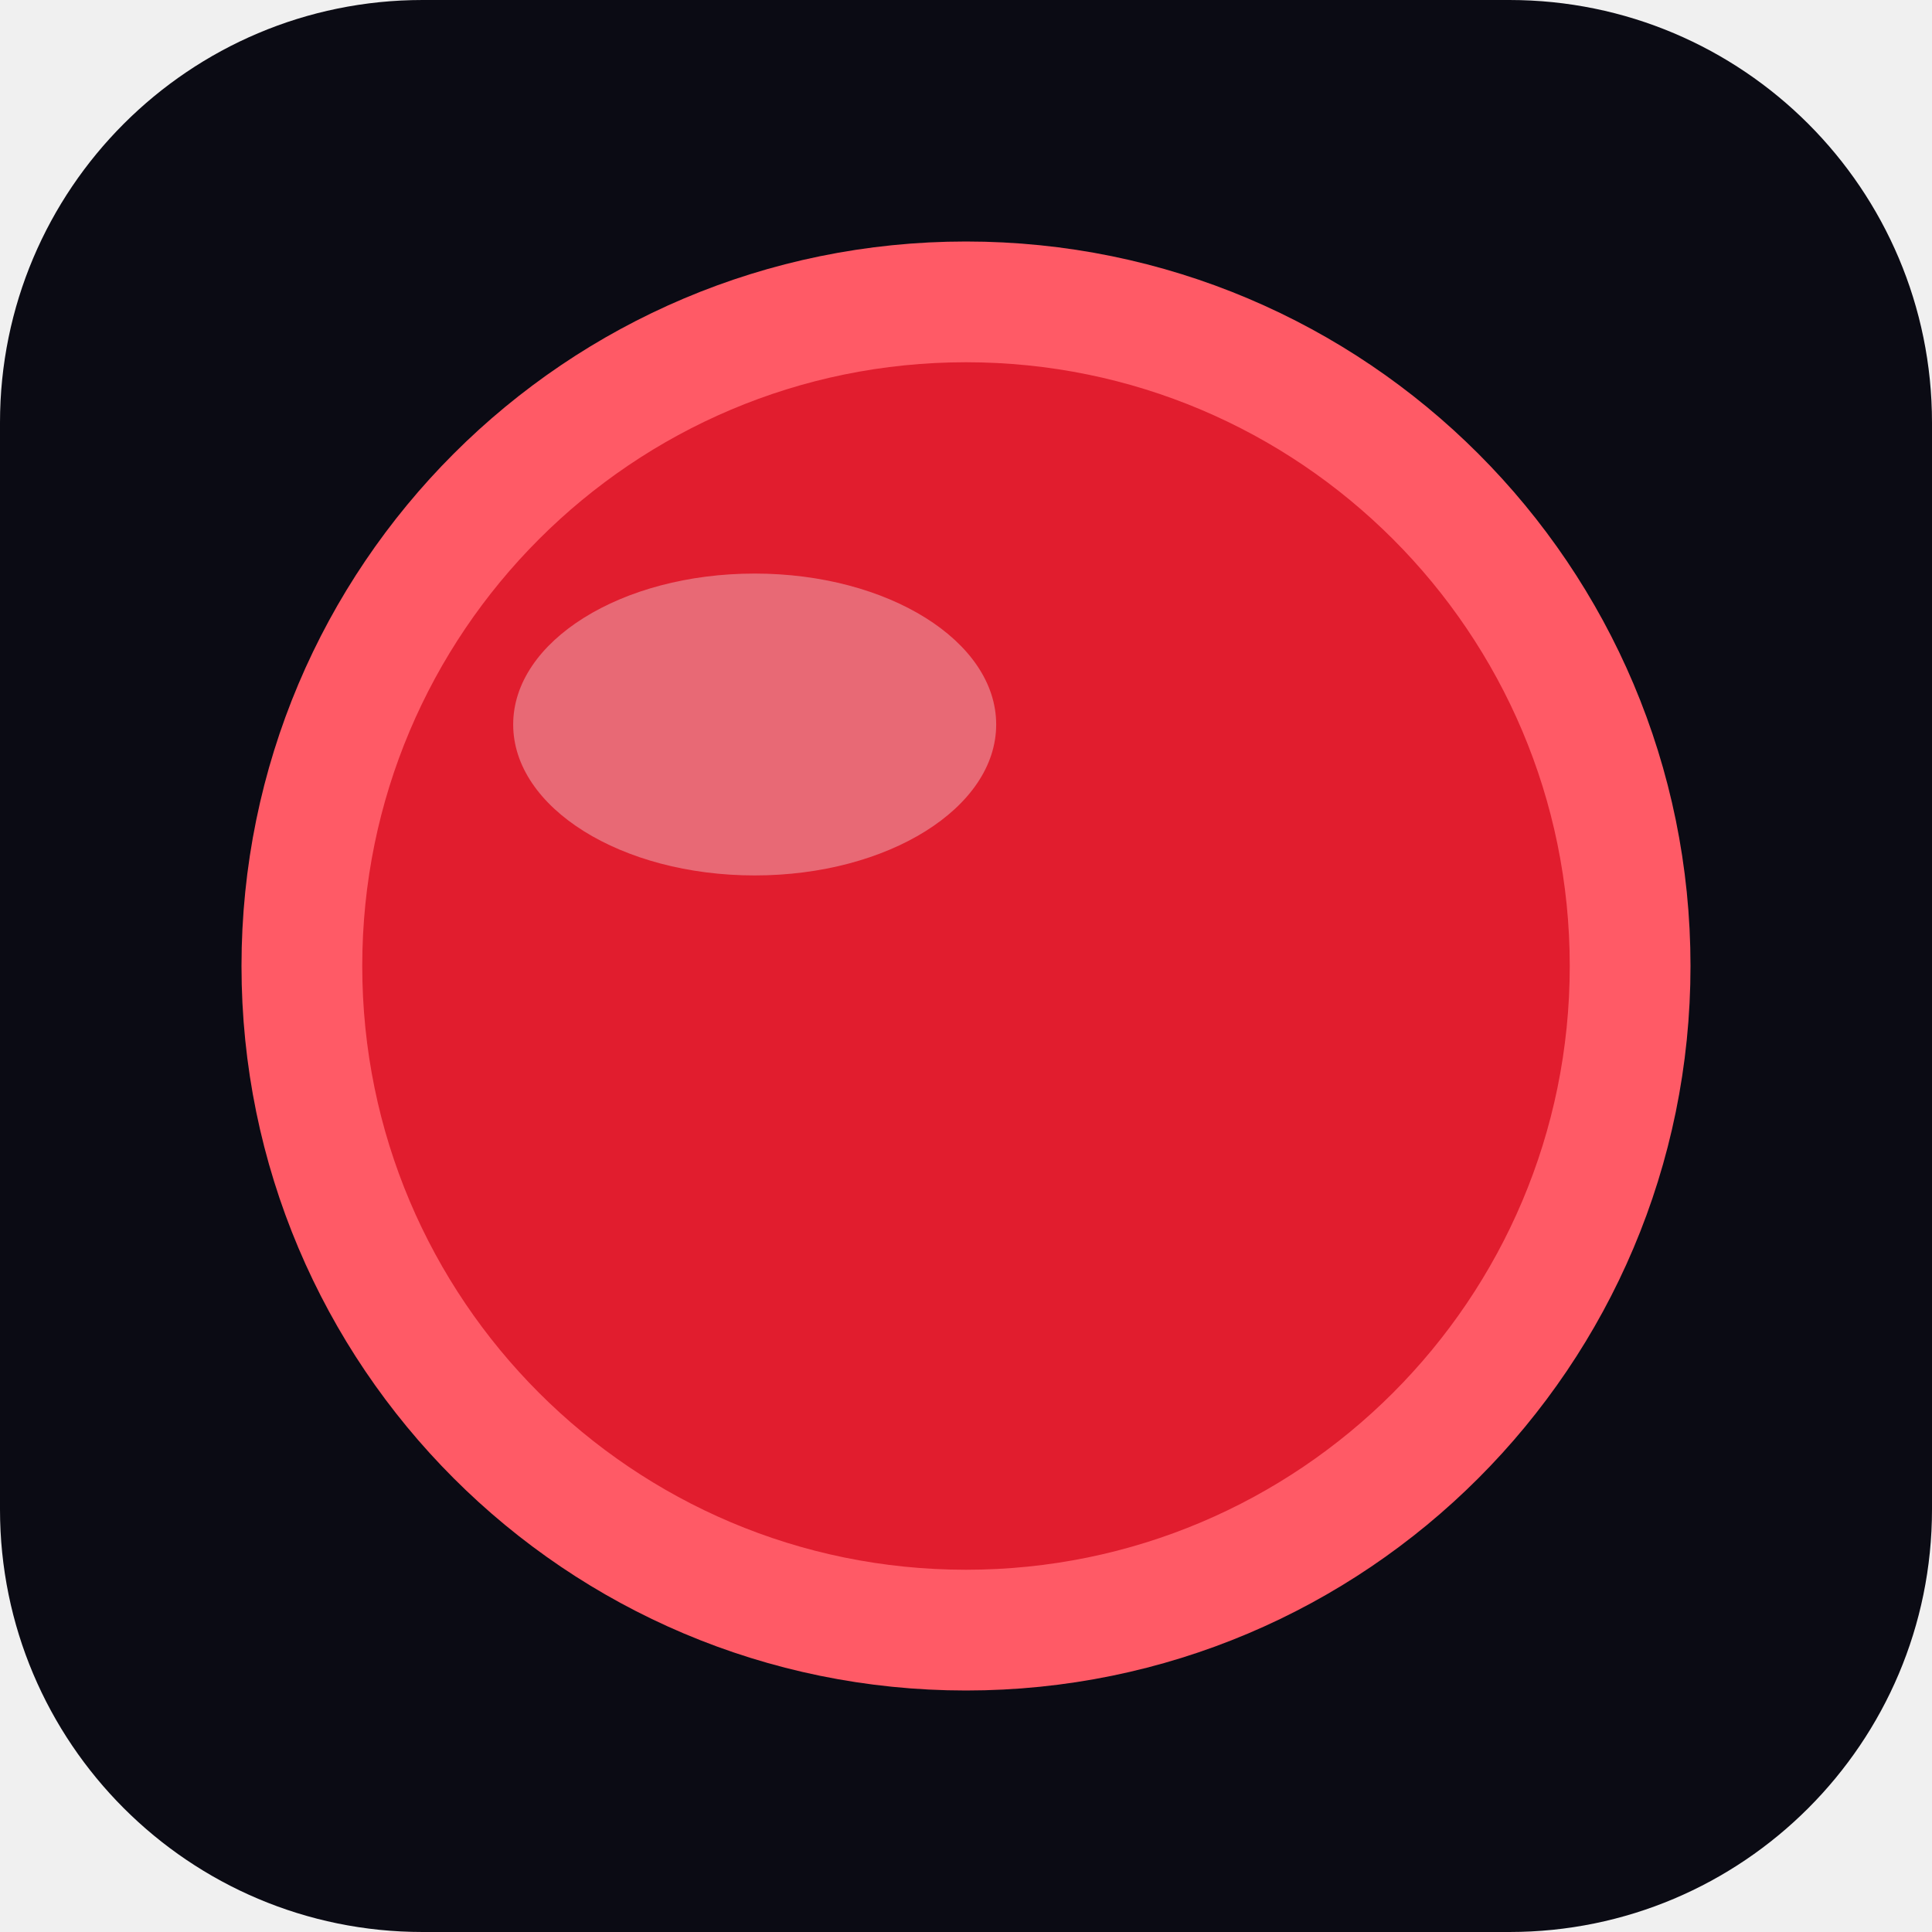
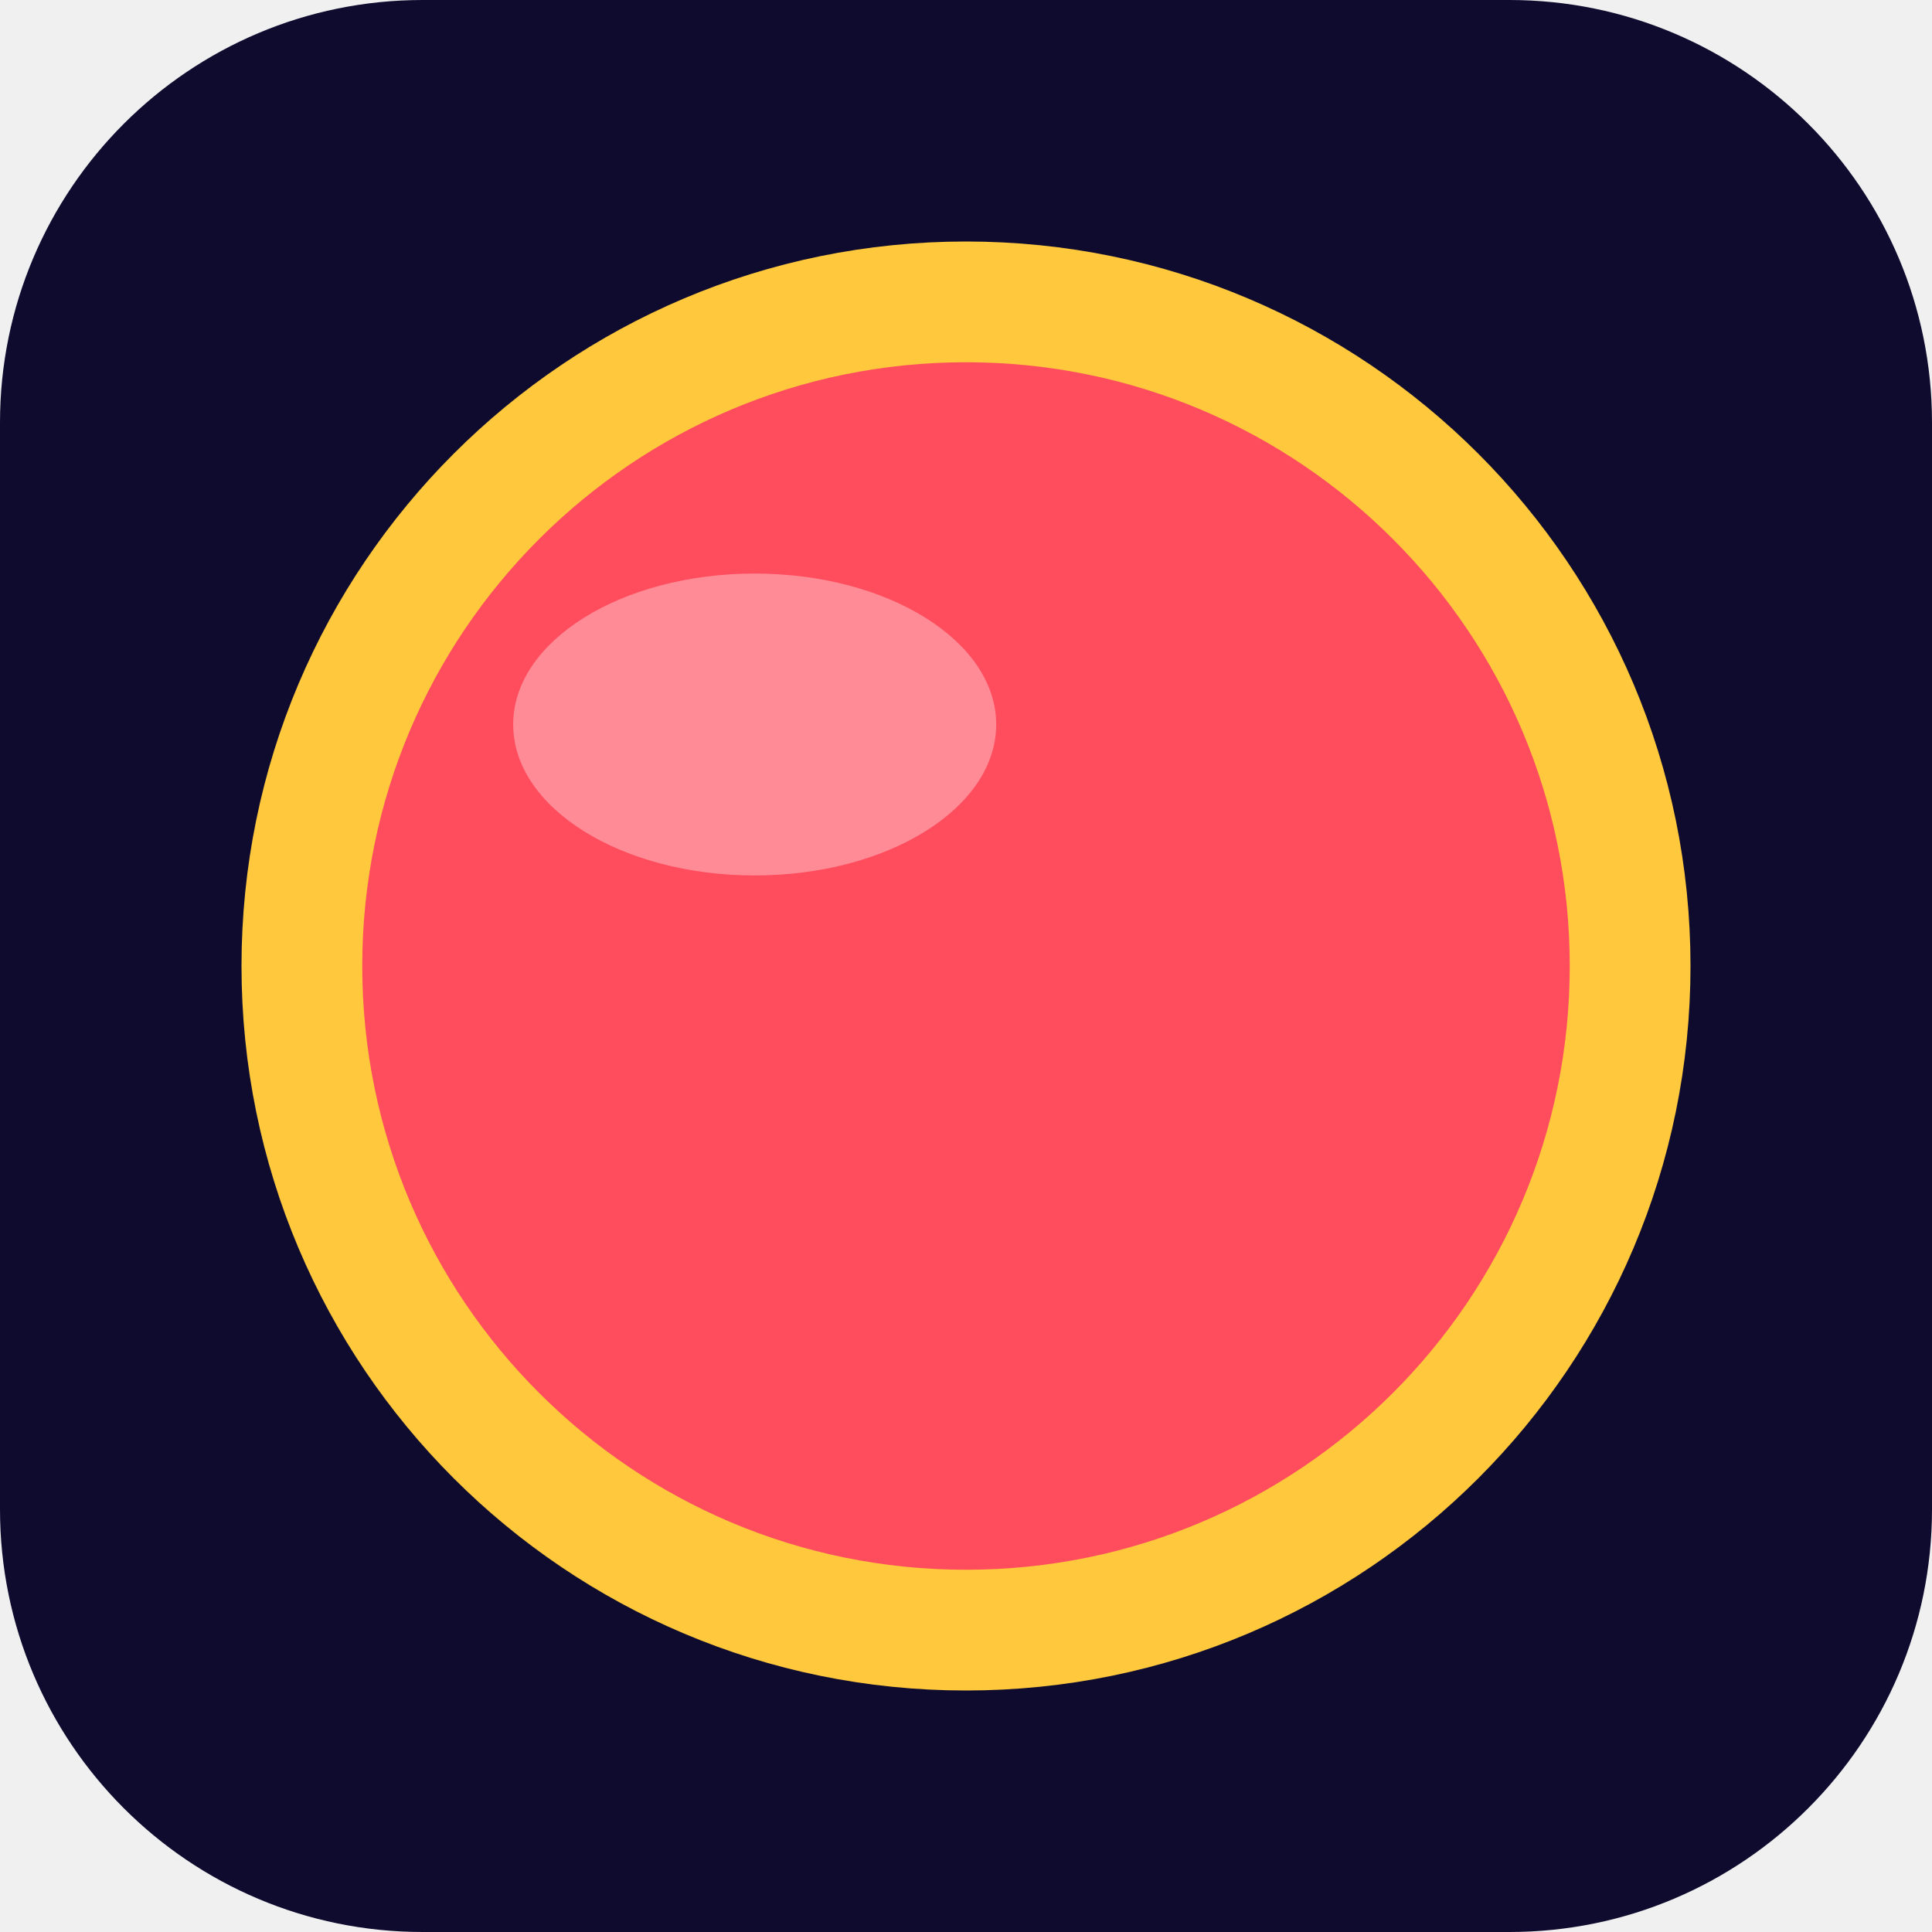
<svg xmlns="http://www.w3.org/2000/svg" viewBox="0 0 64 64">
-   <rect width="64" height="64" rx="14" fill="#0b0b14" />
-   <circle cx="32" cy="32" r="22" fill="#e11d2e" stroke="#ff5a66" stroke-width="4" />
-   <ellipse cx="25" cy="24" rx="8" ry="5" fill="#f5f5fa" opacity="0.35" />
+   <rect width="64" height="64" rx="14" fill="#0e0b2e" />
+   <circle cx="32" cy="32" r="22" fill="#ff4d5e" stroke="#ffc83d" stroke-width="4" />
+   <ellipse cx="25" cy="24" rx="8" ry="5" fill="#ffffff" opacity="0.35" />
</svg>
